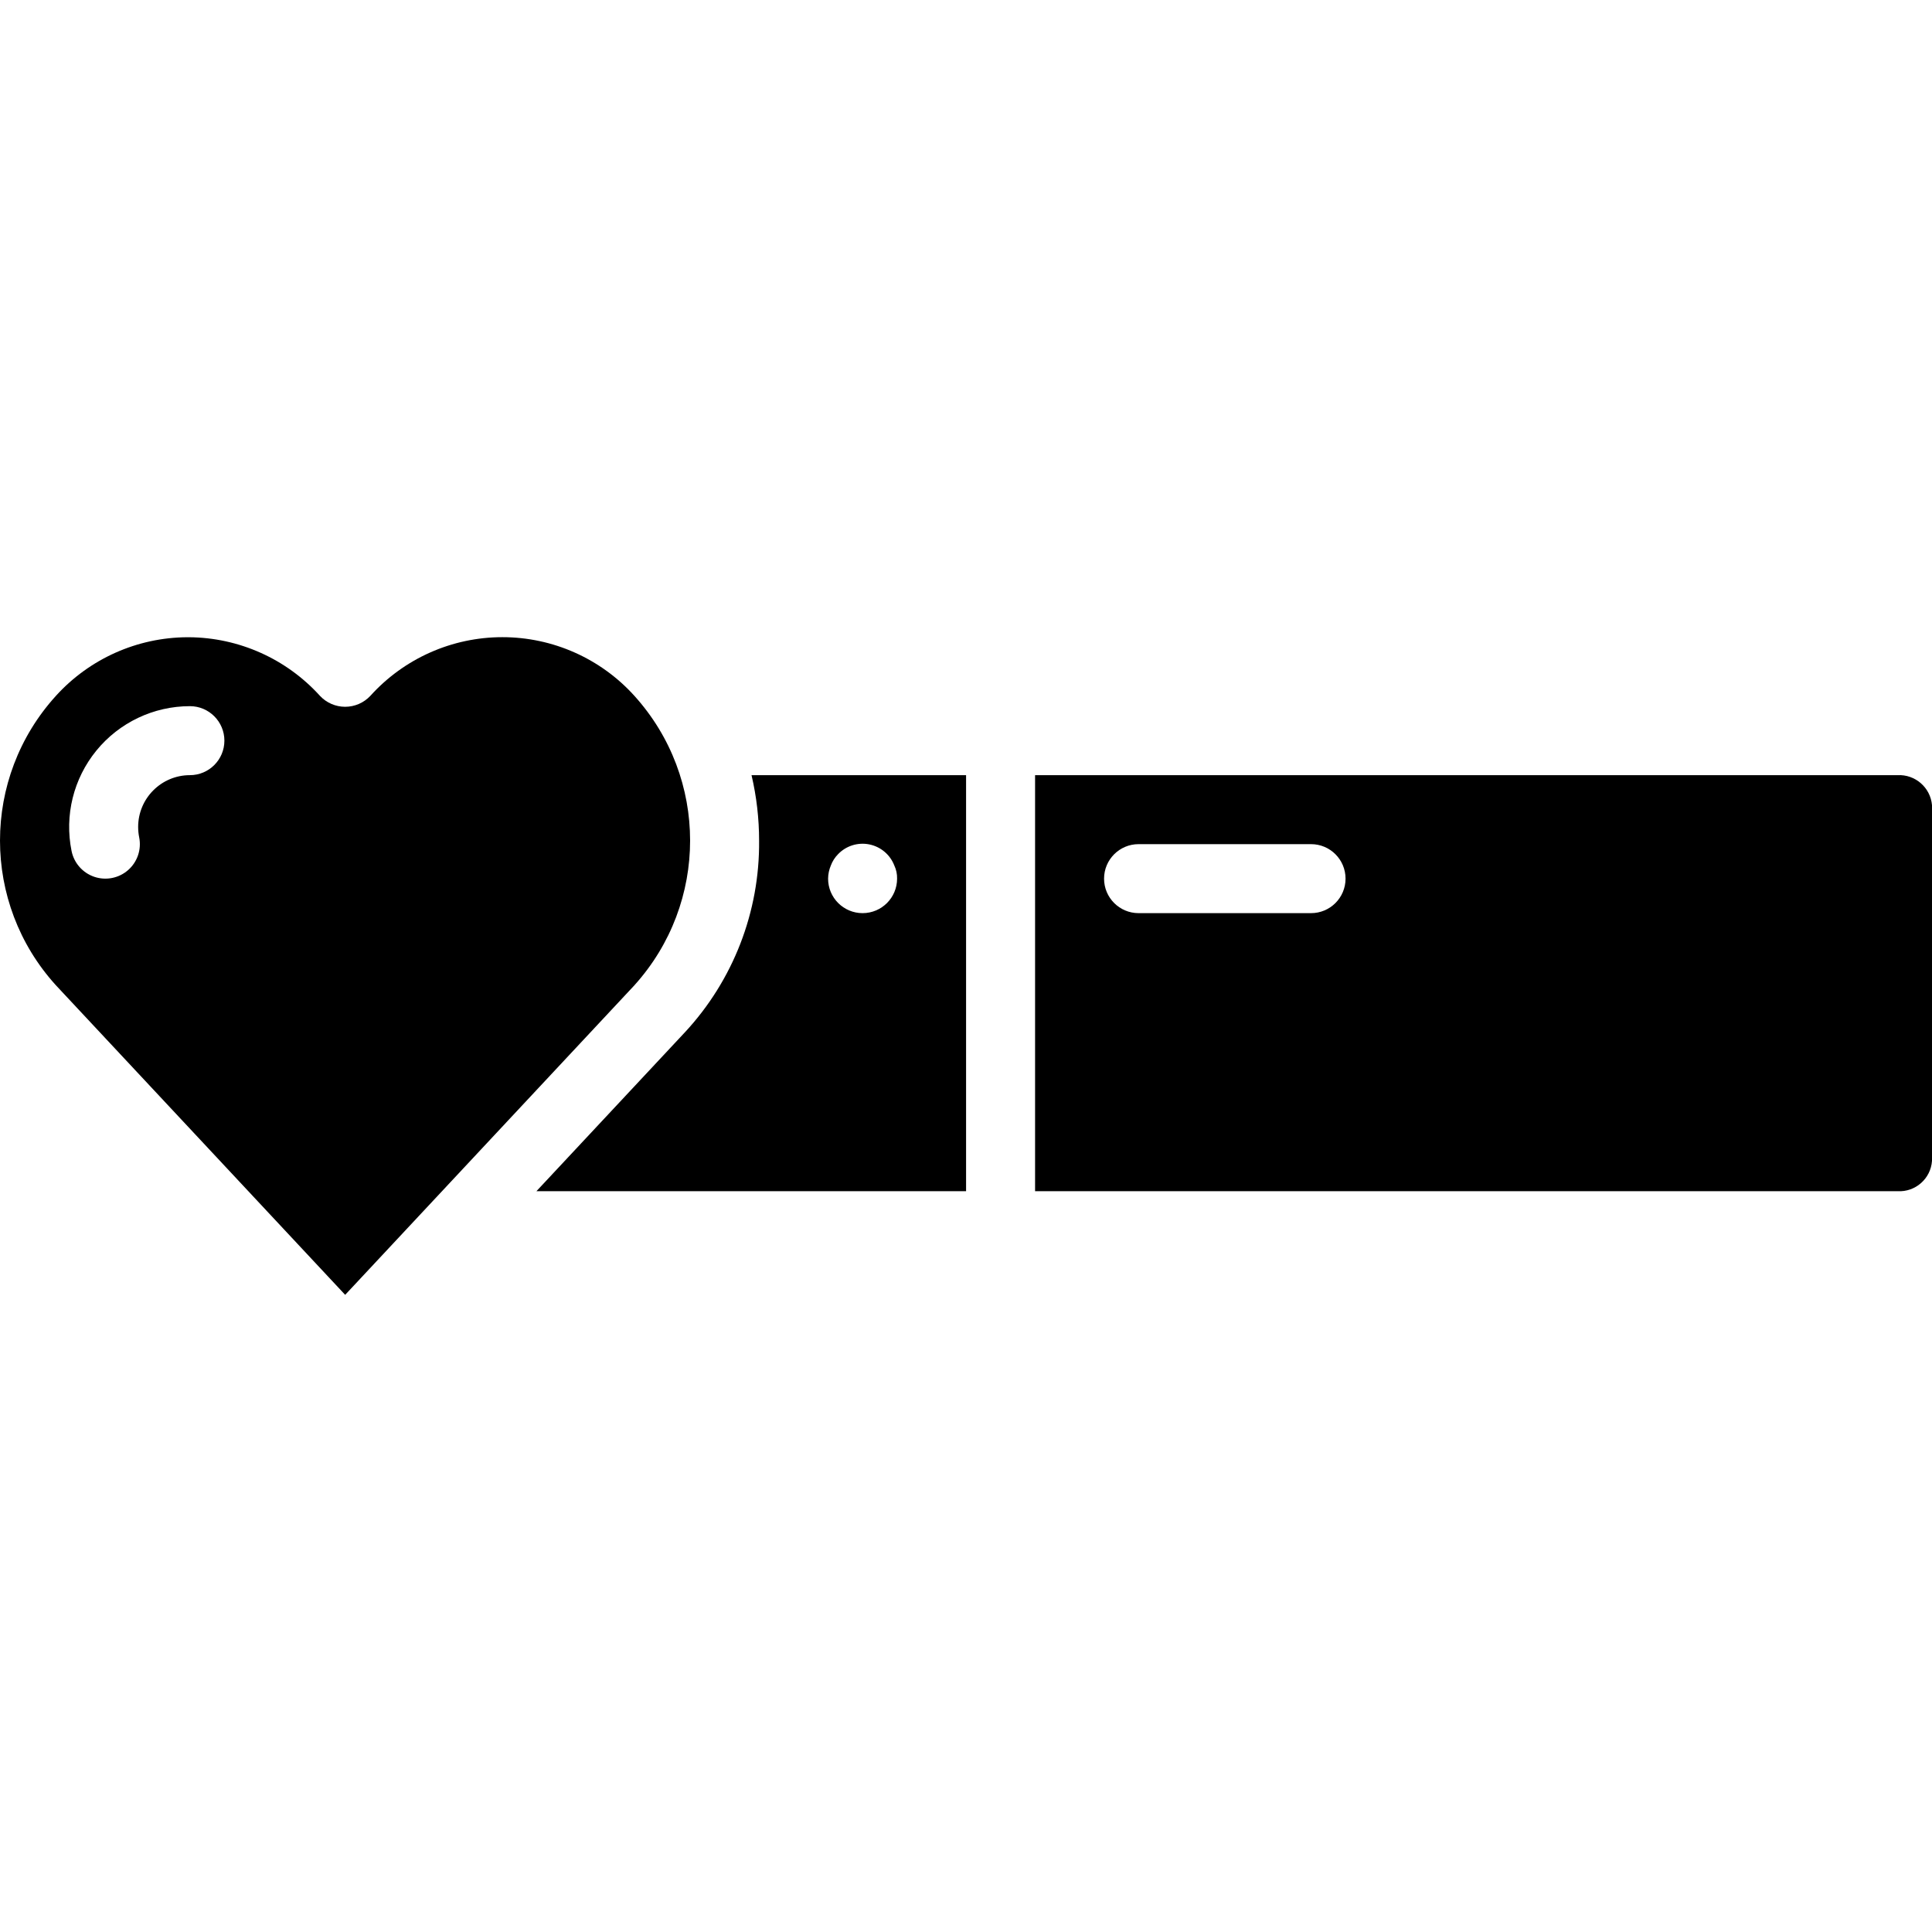
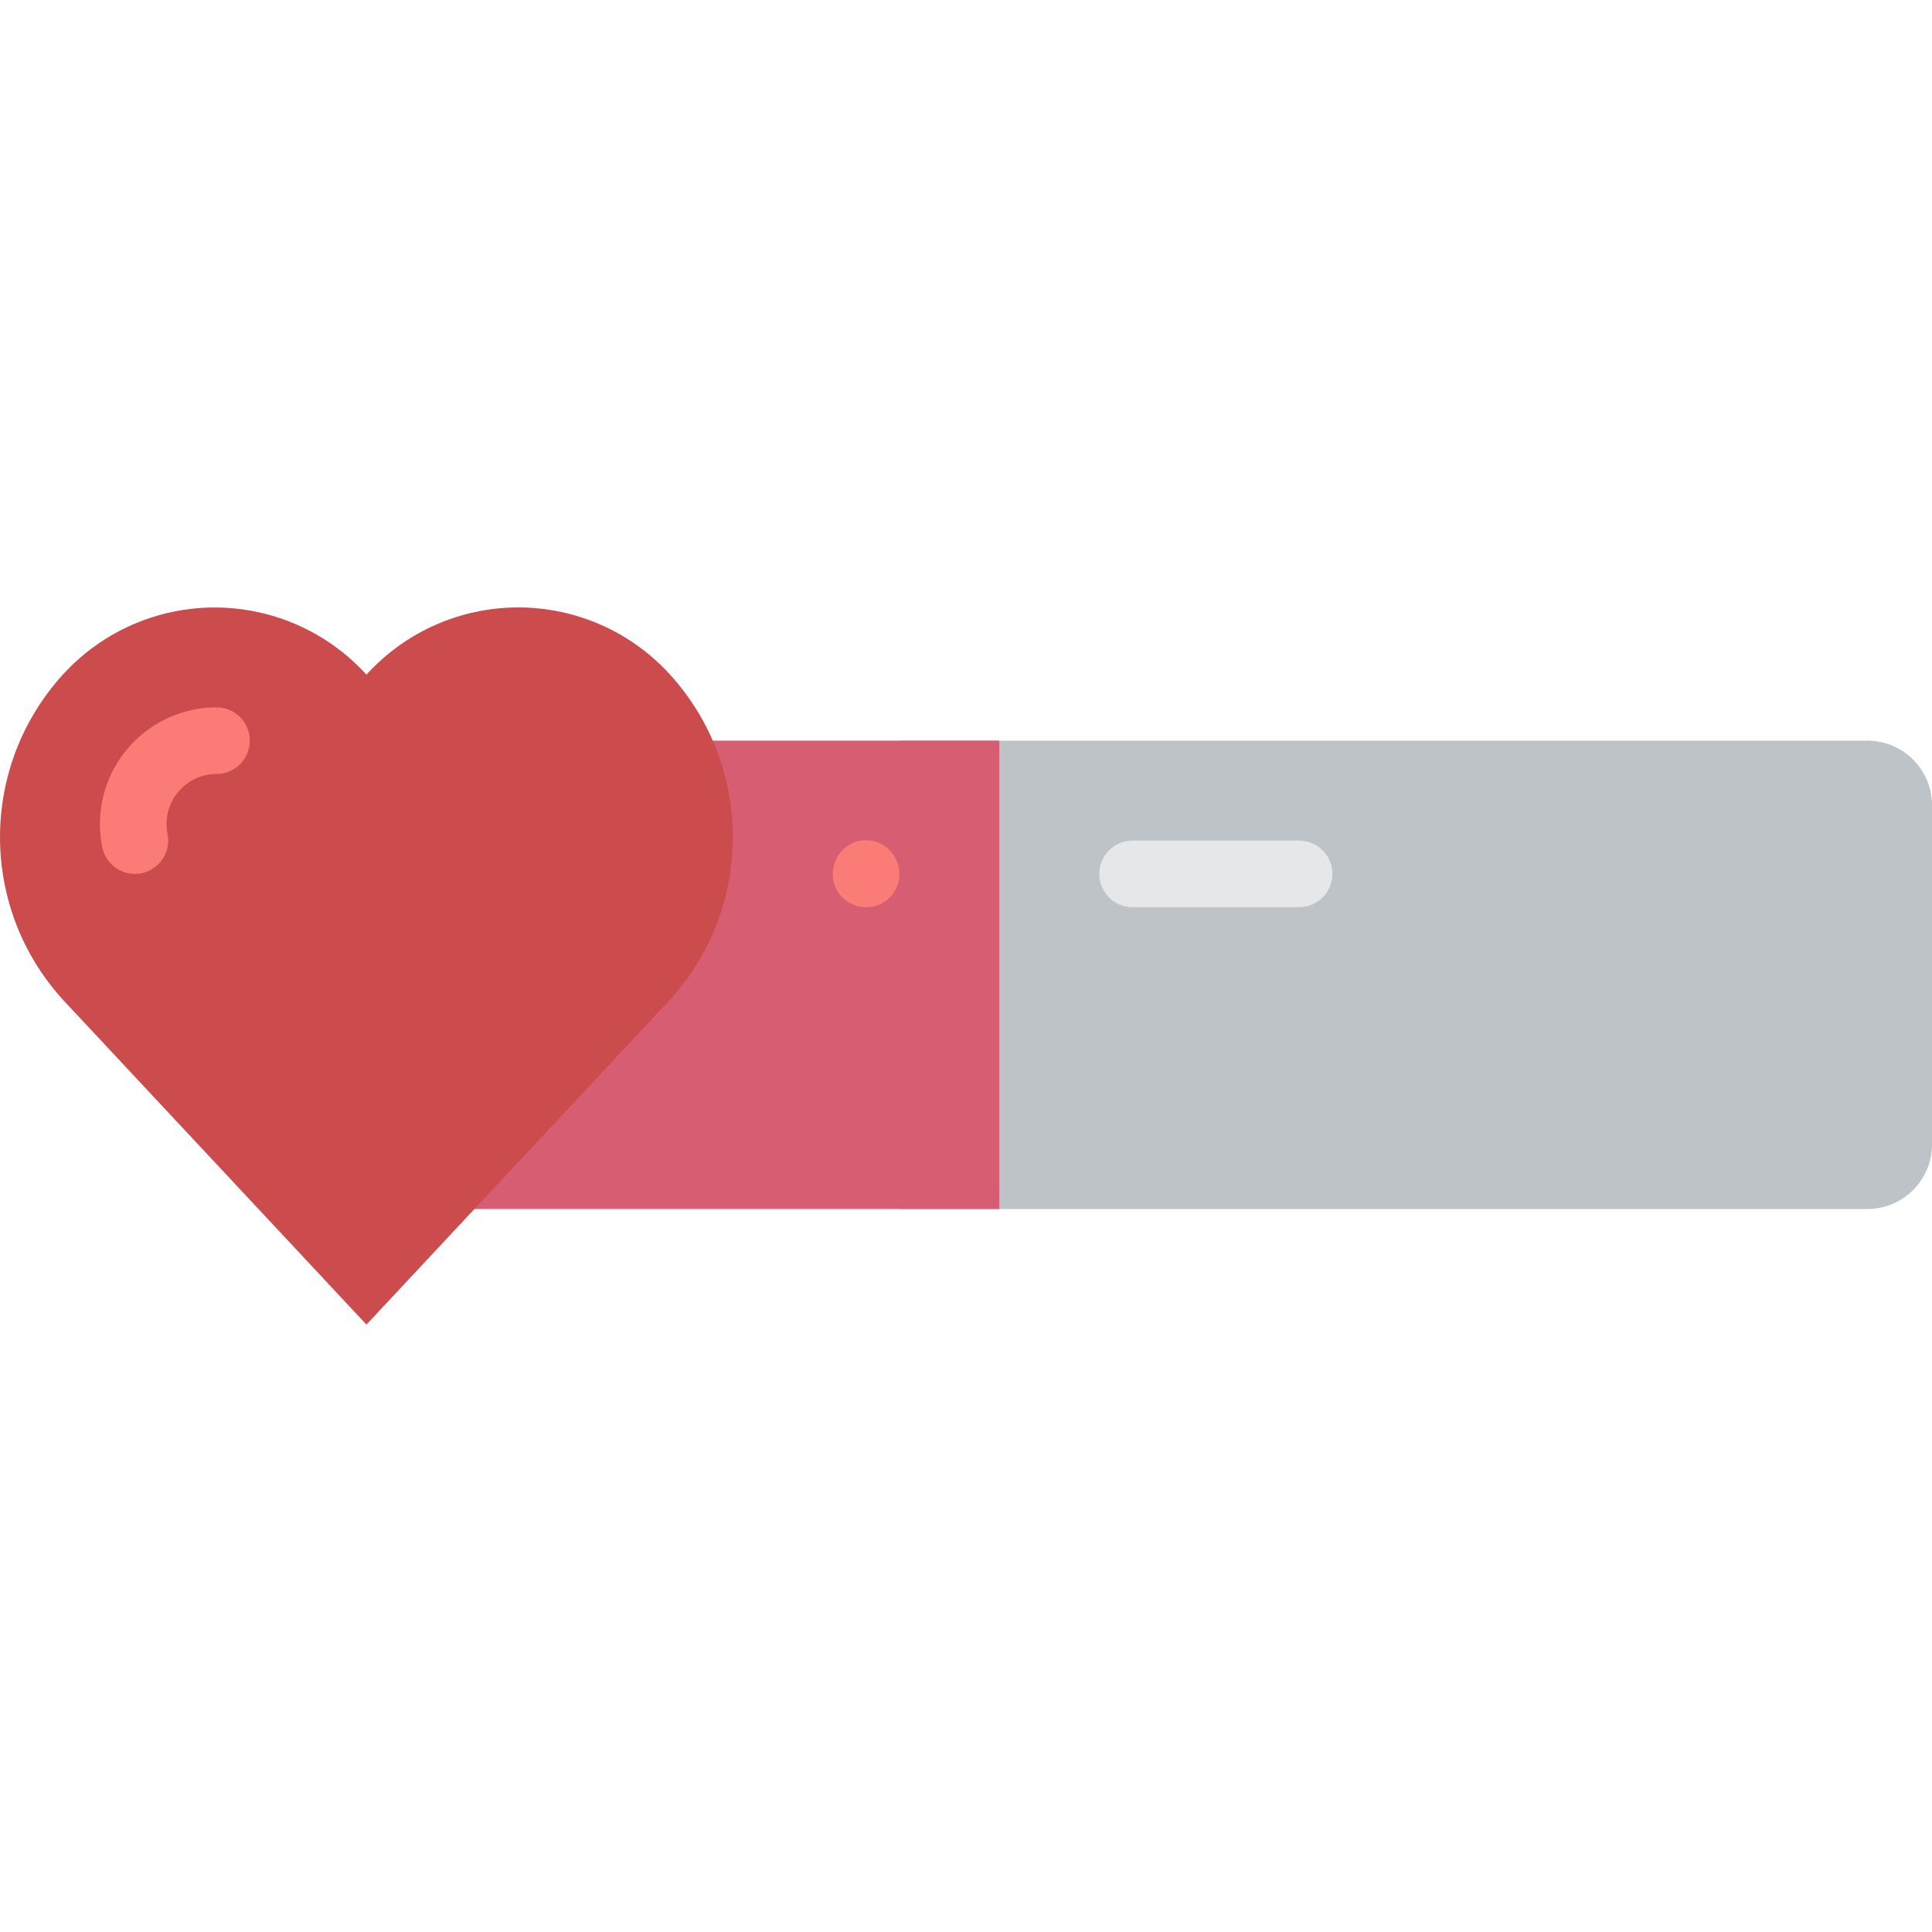
- <svg xmlns="http://www.w3.org/2000/svg" version="1.1" id="Capa_1" x="0px" y="0px" viewBox="0 0 512.042 512.042" style="enable-background:new 0 0 512.042 512.042;" xml:space="preserve">
-   <g transform="translate(-1)">
+ <svg xmlns="http://www.w3.org/2000/svg" version="1.1" x="0" y="0" viewBox="0 0 512 512" style="enable-background:new 0 0 512 512" xml:space="preserve">
+   <g>
    <g>
-       <g>
-         <path d="M202.185,222.816c0.177,18.827-6.867,37.006-19.683,50.799h-0.004l-39.328,42.089h113.872V205.441h-56.863     C201.515,211.136,202.188,216.966,202.185,222.816z M221.198,229.392c0.421-1.129,1.077-2.157,1.924-3.014     c2.137-2.218,5.259-3.192,8.278-2.581c3.019,0.61,5.517,2.72,6.624,5.594c0.513,1.086,0.764,2.277,0.733,3.478     c0,5.049-4.093,9.143-9.143,9.143c-5.049,0-9.143-4.093-9.143-9.143C220.483,231.674,220.73,230.492,221.198,229.392z" />
-         <path d="M169.136,261.133c19.685-21.783,19.685-54.931,0-76.714c-8.938-9.899-21.651-15.549-34.989-15.549     c-13.337,0-26.051,5.65-34.989,15.549c-1.729,1.851-4.148,2.902-6.681,2.902s-4.952-1.051-6.681-2.902     c-8.889-9.811-21.485-15.445-34.723-15.531c-0.156,0.009-0.295,0.004-0.455,0c-13.263,0.07-25.887,5.705-34.795,15.531     c-19.762,21.753-19.764,54.959-0.004,76.714l76.661,82.04l23.115-24.737l0.074-0.079l53.472-57.224H169.136z M51.328,205.441     c-7.571,0.008-13.706,6.143-13.714,13.714c0,0.926,0.091,1.851,0.272,2.759c0.648,3.201-0.462,6.505-2.91,8.666     c-2.448,2.161-5.864,2.852-8.96,1.813c-3.096-1.04-5.402-3.652-6.05-6.853c-1.908-9.413,0.509-19.185,6.586-26.623     c6.077-7.438,15.171-11.755,24.776-11.761c5.049,0,9.143,4.093,9.143,9.143C60.47,201.347,56.377,205.441,51.328,205.441z" />
-         <path d="M503.899,205.441H275.328v110.263h228.571c4.738,0.278,8.816-3.31,9.143-8.045v-94.263     C512.632,208.716,508.591,205.199,503.899,205.441z M348.47,242.012h-45.714c-5.049,0-9.143-4.093-9.143-9.143     c0-5.049,4.093-9.143,9.143-9.143h45.714c5.049,0,9.143,4.093,9.143,9.143C357.613,237.919,353.52,242.012,348.47,242.012z" />
-       </g>
+       <path style="" d="M512,212.792v91.012c-0.31,9.45-8.204,16.87-17.655,16.596h-256V196.284h256   C503.766,196.001,511.65,203.373,512,212.792z" fill="#bdc3c7" data-original="#bdc3c7" />
+       <polygon style="" points="264.828,196.284 264.828,320.4 116.877,320.4 114.759,196.284  " fill="#d75e72" data-original="#d75e72" />
+       <path style="" d="M229.517,240.422c-2.348,0.023-4.607-0.9-6.267-2.56c-1.66-1.66-2.583-3.919-2.56-6.267   c0.012-1.154,0.251-2.295,0.703-3.358c0.406-1.09,1.039-2.082,1.857-2.91c2.063-2.142,5.077-3.082,7.992-2.492   c2.915,0.589,5.327,2.627,6.396,5.402c0.496,1.049,0.738,2.199,0.707,3.358c0.023,2.348-0.9,4.607-2.56,6.267   C234.124,239.522,231.865,240.445,229.517,240.422z" fill="#fb7b76" data-original="#fb7b76" />
+       <path style="" d="M344.276,240.422h-44.138c-4.875,0-8.828-3.952-8.828-8.828c0-4.875,3.952-8.828,8.828-8.828h44.138   c4.875,0,8.828,3.952,8.828,8.828C353.103,236.47,349.151,240.422,344.276,240.422z" fill="#e6e7e8" data-original="#e6e7e8" />
+       <path style="" d="M177.577,264.908l-80.465,86.118l-80.465-86.118c-22.195-24.416-22.195-61.702,0-86.118   c10.305-11.335,24.913-17.798,40.233-17.798s29.928,6.462,40.233,17.798c10.299-11.346,24.91-17.816,40.233-17.816   s29.934,6.47,40.233,17.816C199.75,203.214,199.75,240.483,177.577,264.908z" fill="#cc4b4c" data-original="#cc4b4c" />
+       <path style="" d="M35.741,231.595c-4.198-0.003-7.812-2.963-8.642-7.078c-1.842-9.088,0.492-18.524,6.359-25.705   s14.648-11.349,23.921-11.356c4.875,0,8.828,3.952,8.828,8.828c0,4.875-3.952,8.828-8.828,8.828   c-7.31,0.008-13.233,5.932-13.241,13.241c-0.001,0.894,0.088,1.787,0.263,2.664c0.523,2.596-0.146,5.291-1.824,7.34   C40.899,230.406,38.39,231.595,35.741,231.595z" fill="#fb7b76" data-original="#fb7b76" />
    </g>
+     <g />
+     <g />
+     <g />
+     <g />
+     <g />
+     <g />
+     <g />
+     <g />
+     <g />
+     <g />
+     <g />
+     <g />
+     <g />
+     <g />
+     <g />
  </g>
-   <g>
- </g>
-   <g>
- </g>
-   <g>
- </g>
-   <g>
- </g>
-   <g>
- </g>
-   <g>
- </g>
-   <g>
- </g>
-   <g>
- </g>
-   <g>
- </g>
-   <g>
- </g>
-   <g>
- </g>
-   <g>
- </g>
-   <g>
- </g>
-   <g>
- </g>
-   <g>
- </g>
</svg>
